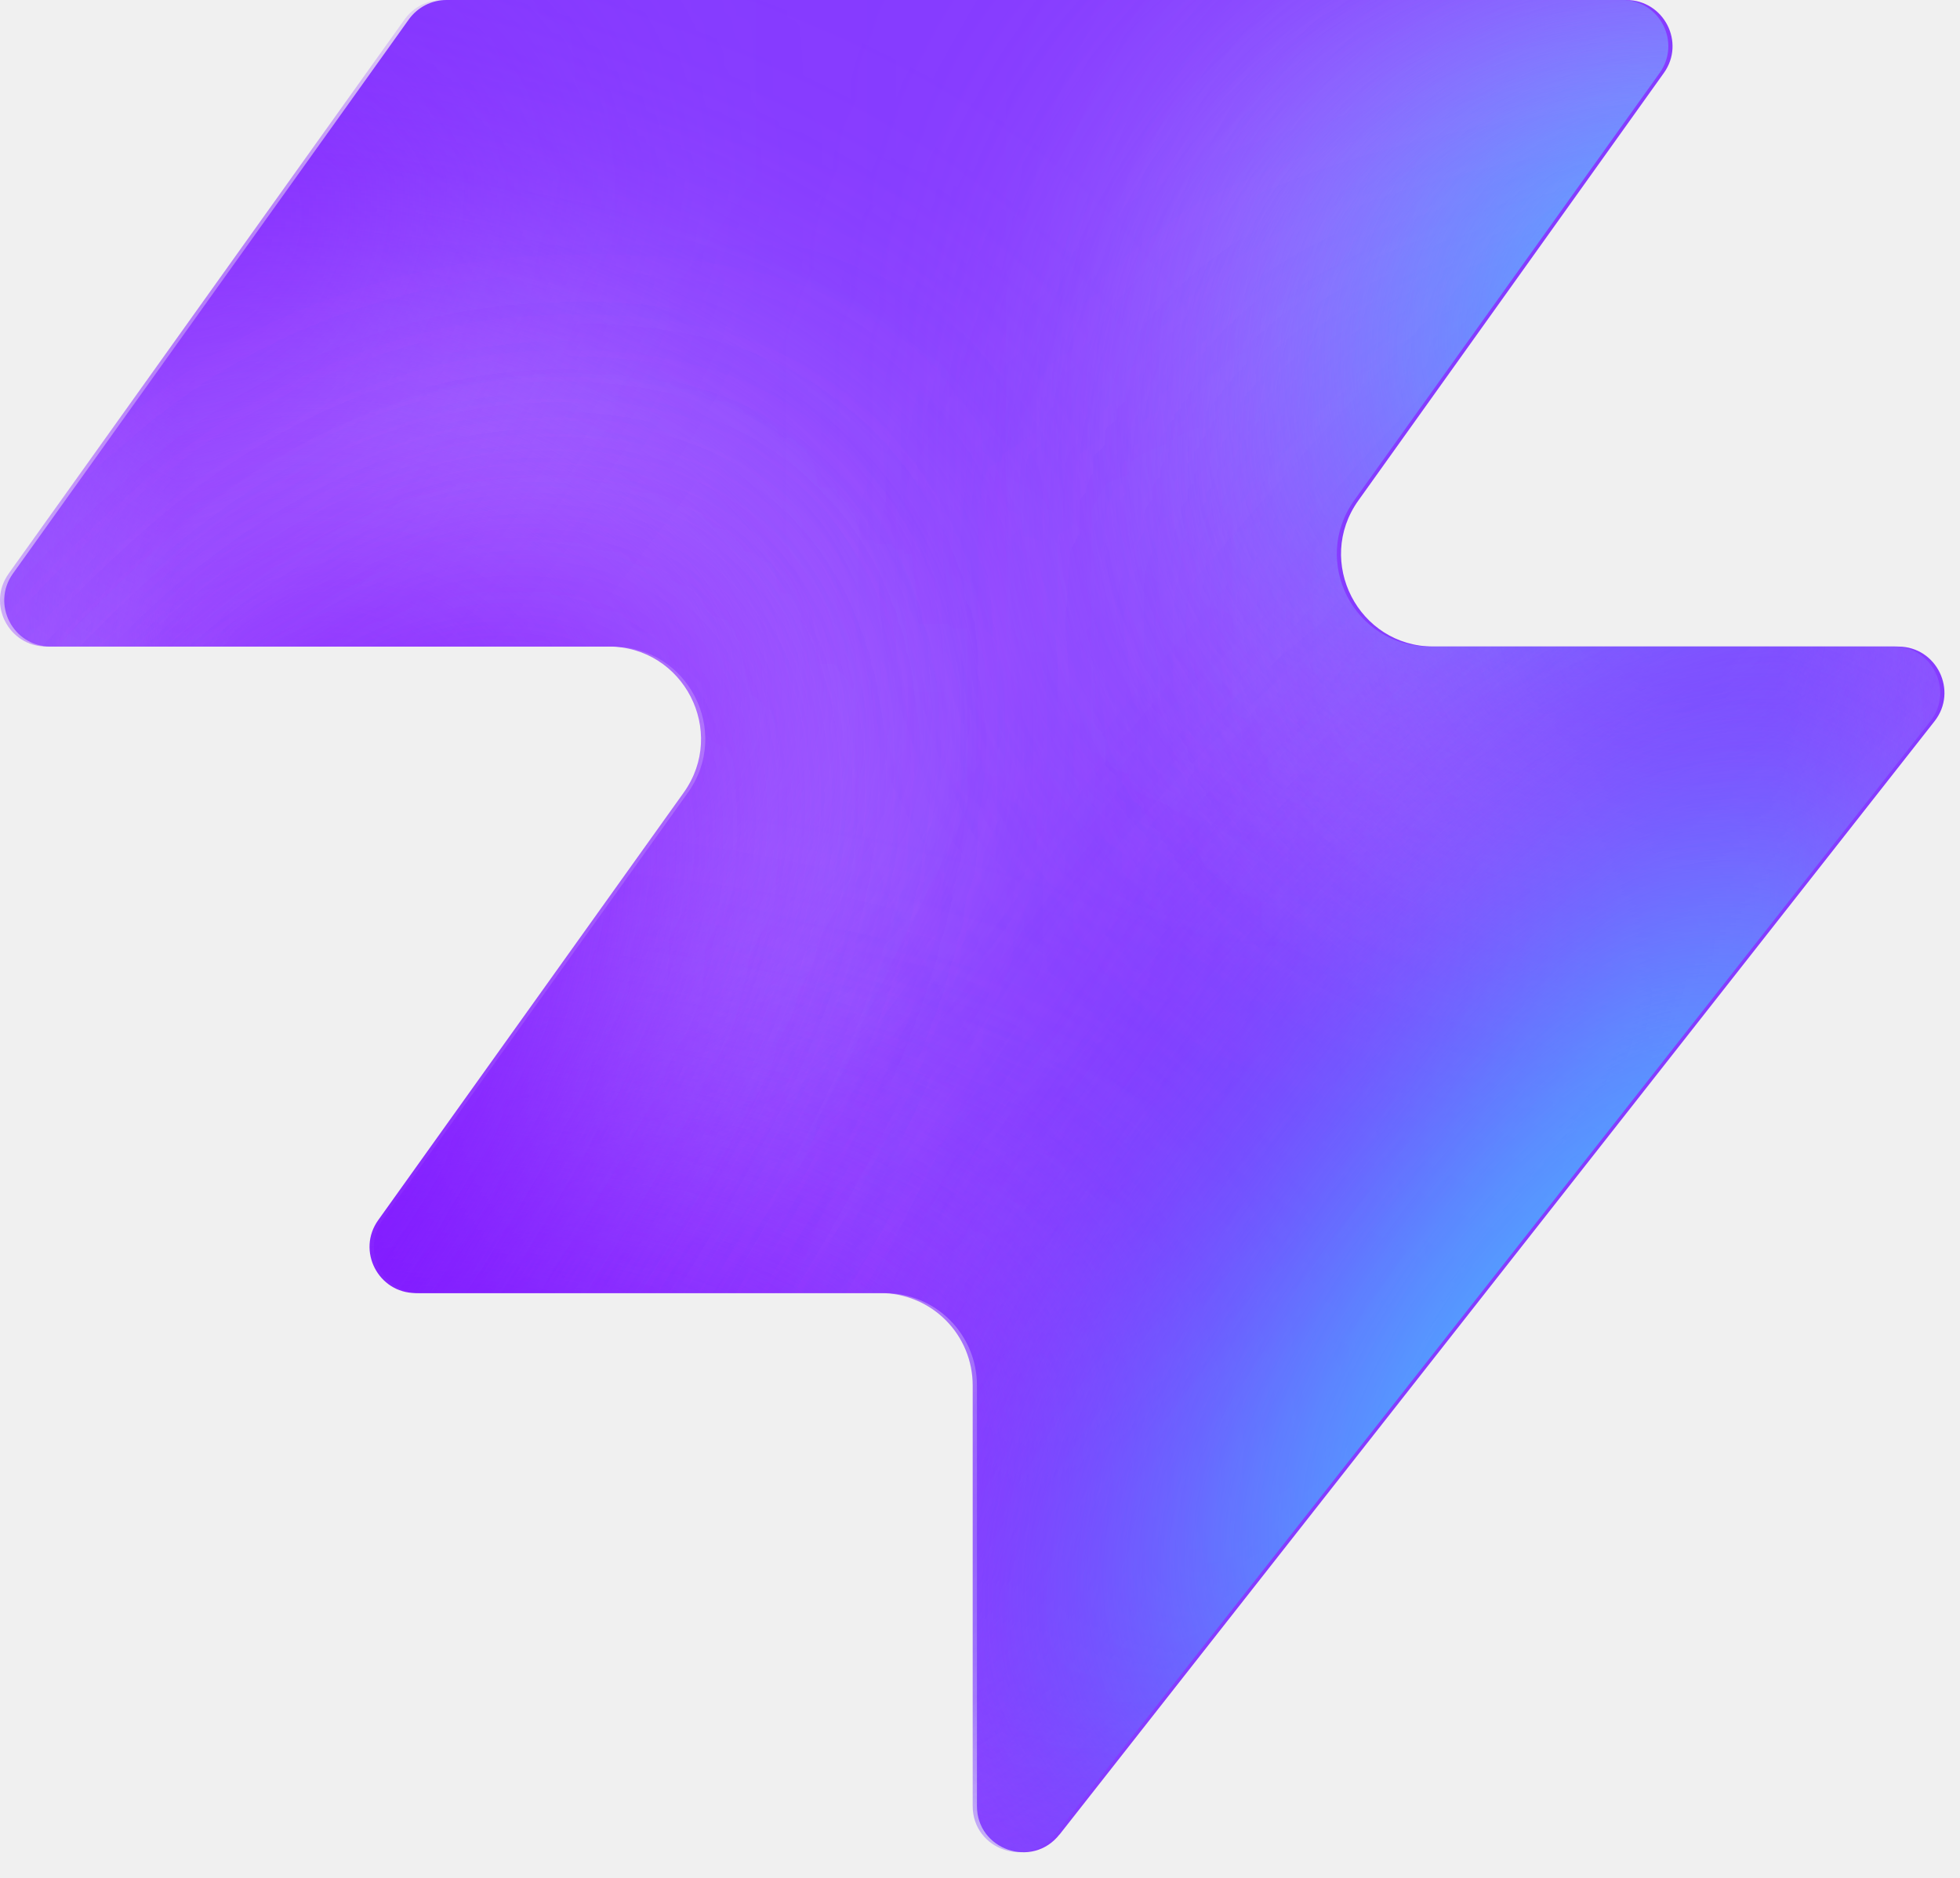
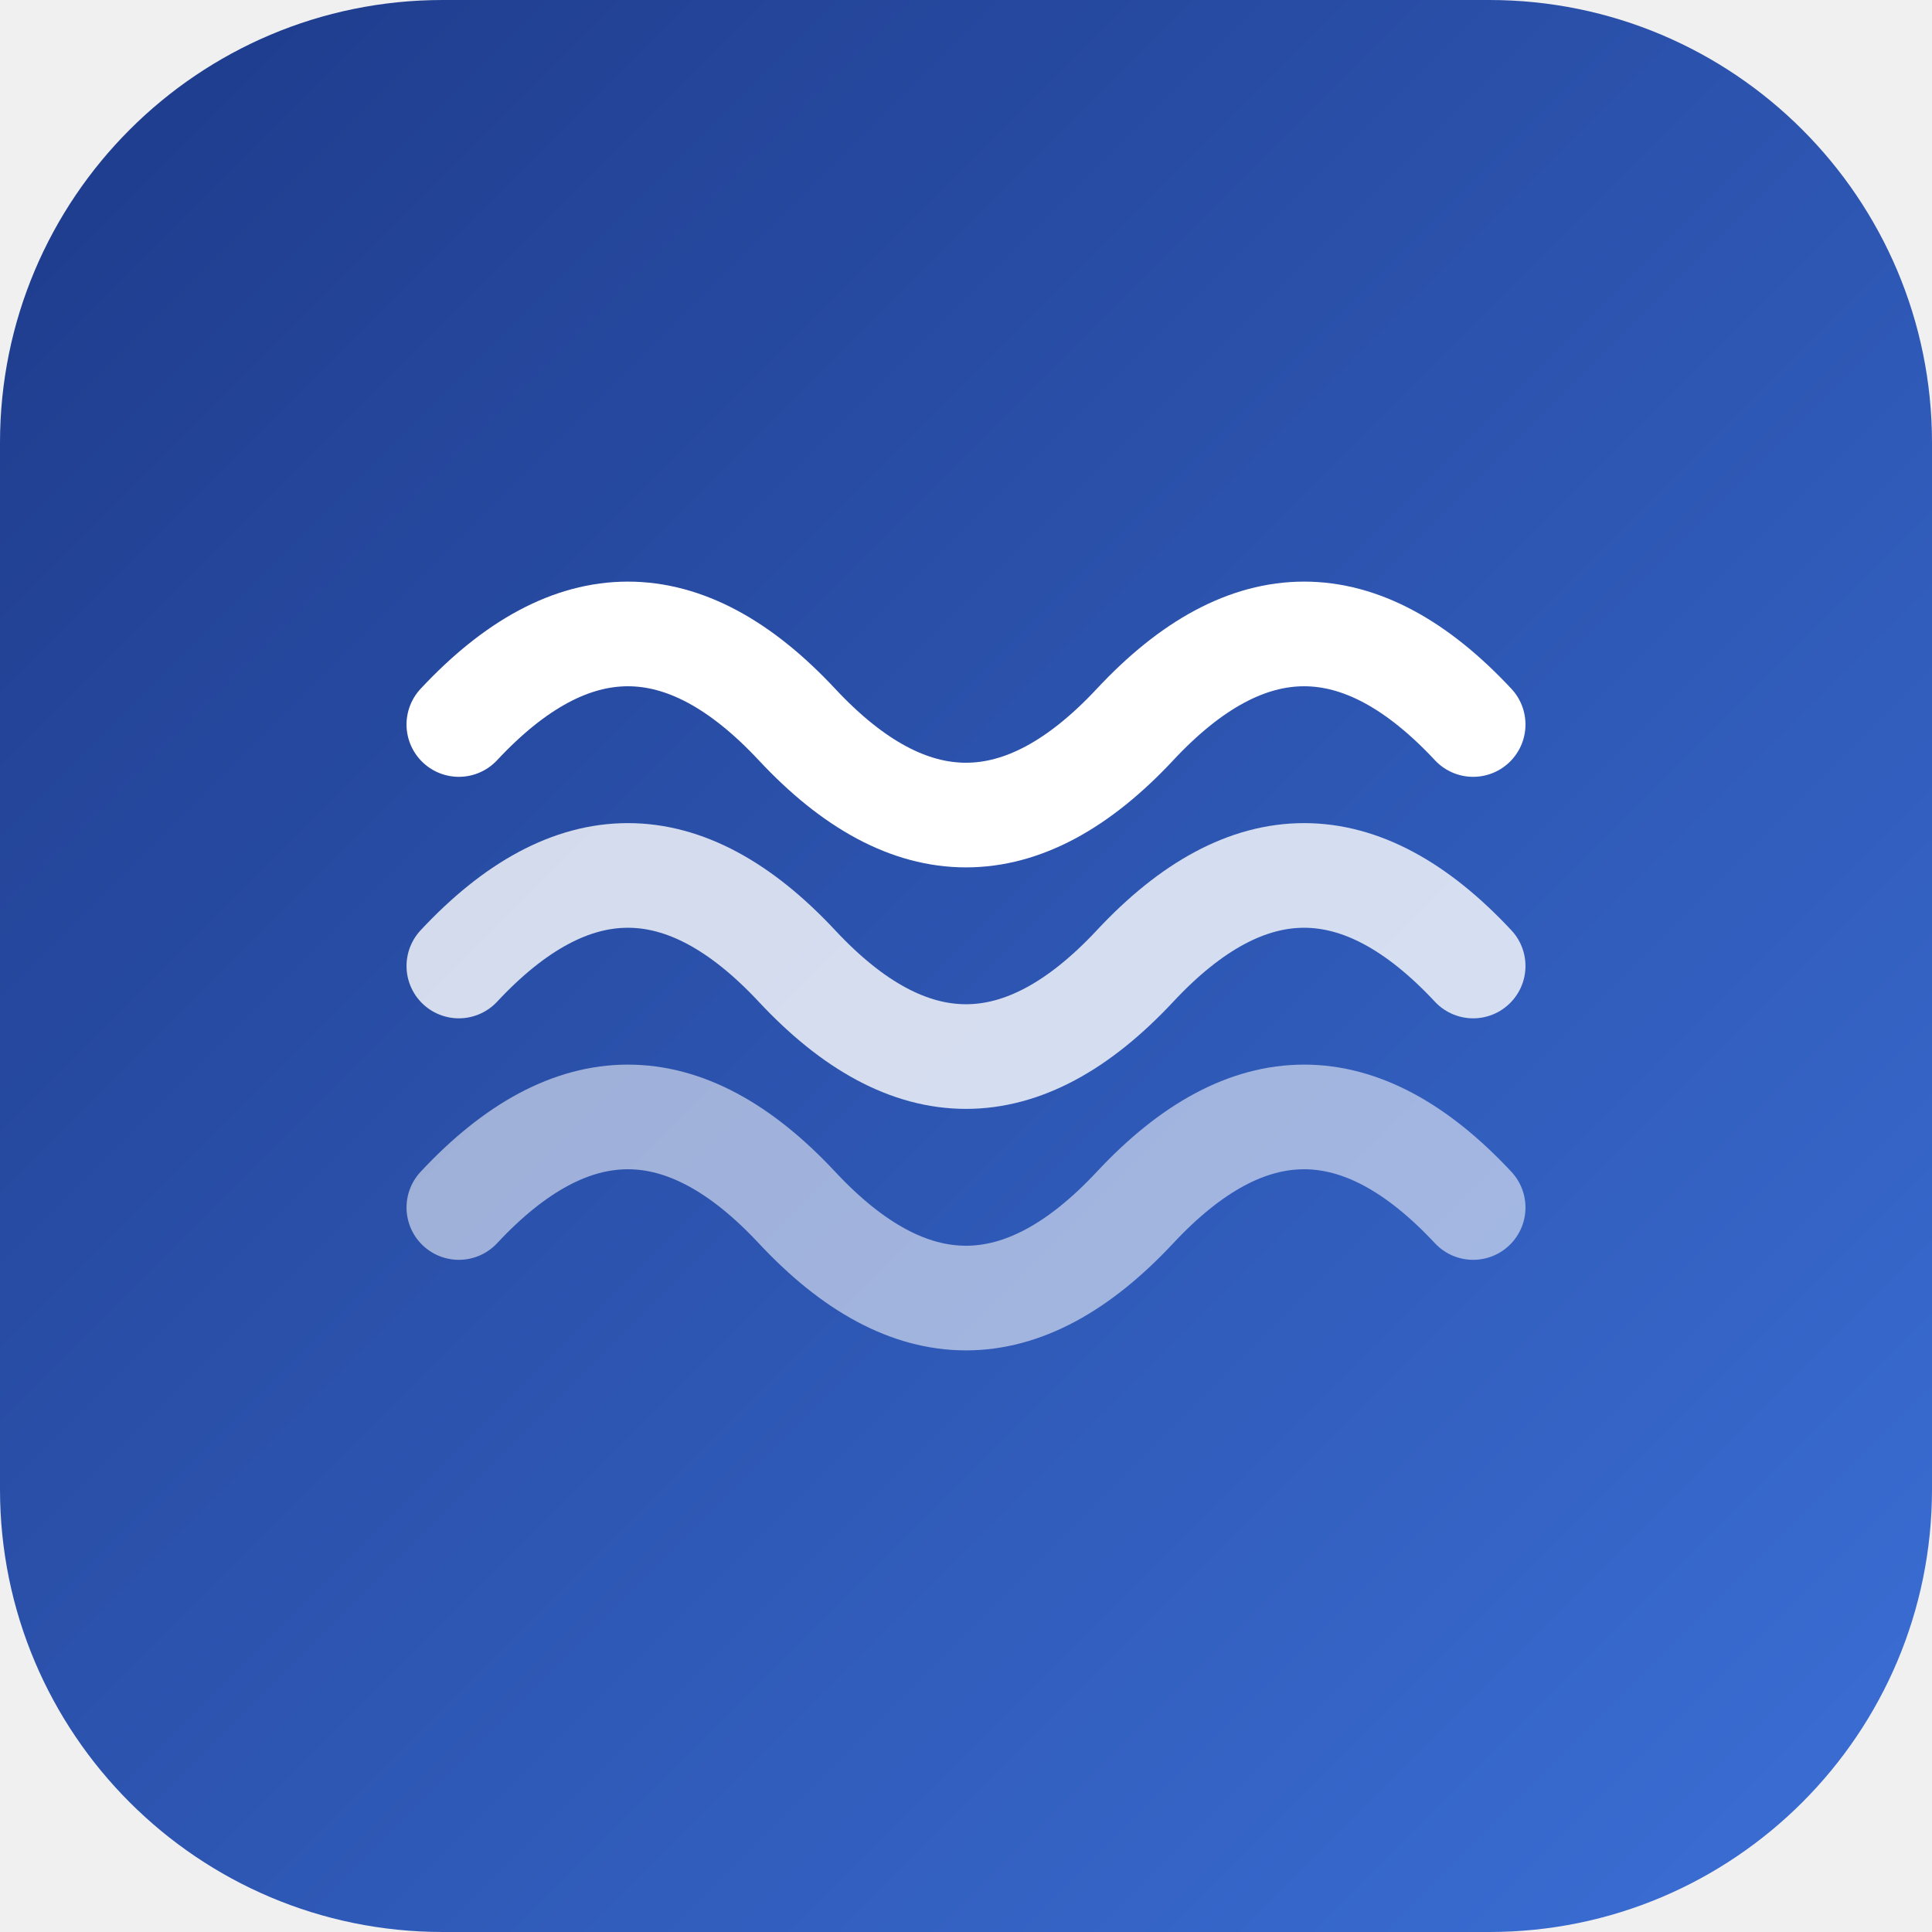
- <svg xmlns="http://www.w3.org/2000/svg" width="48" height="46" fill="none" viewBox="0 0 48 46">
-   <path fill="#863bff" d="M25.946 44.938c-.664.845-2.021.375-2.021-.698V33.937a2.26 2.26 0 0 0-2.262-2.262H10.287c-.92 0-1.456-1.04-.92-1.788l7.48-10.471c1.07-1.497 0-3.578-1.842-3.578H1.237c-.92 0-1.456-1.04-.92-1.788L10.013.474c.214-.297.556-.474.92-.474h28.894c.92 0 1.456 1.04.92 1.788l-7.48 10.471c-1.07 1.498 0 3.579 1.842 3.579h11.377c.943 0 1.473 1.088.89 1.83L25.947 44.94z" style="fill:#863bff;fill:color(display-p3 .525 .23 1);fill-opacity:1" />
-   <mask id="a" width="48" height="46" x="0" y="0" maskUnits="userSpaceOnUse" style="mask-type:alpha">
-     <path fill="#000" d="M25.842 44.938c-.664.844-2.021.375-2.021-.698V33.937a2.26 2.26 0 0 0-2.262-2.262H10.183c-.92 0-1.456-1.04-.92-1.788l7.48-10.471c1.07-1.498 0-3.579-1.842-3.579H1.133c-.92 0-1.456-1.04-.92-1.787L9.91.473c.214-.297.556-.474.92-.474h28.894c.92 0 1.456 1.04.92 1.788l-7.48 10.471c-1.07 1.498 0 3.578 1.842 3.578h11.377c.943 0 1.473 1.088.89 1.832L25.843 44.94z" style="fill:#000;fill-opacity:1" />
-   </mask>
-   <g mask="url(#a)">
-     <g filter="url(#b)">
-       <ellipse cx="5.508" cy="14.704" fill="#ede6ff" rx="5.508" ry="14.704" style="fill:#ede6ff;fill:color(display-p3 .927 .903 1);fill-opacity:1" transform="matrix(.00324 1 1 -.00324 -4.47 31.516)" />
-     </g>
-     <g filter="url(#c)">
-       <ellipse cx="10.399" cy="29.851" fill="#ede6ff" rx="10.399" ry="29.851" style="fill:#ede6ff;fill:color(display-p3 .927 .903 1);fill-opacity:1" transform="matrix(.00324 1 1 -.00324 -39.328 7.883)" />
-     </g>
-     <g filter="url(#d)">
-       <ellipse cx="5.508" cy="30.487" fill="#7e14ff" rx="5.508" ry="30.487" style="fill:#7e14ff;fill:color(display-p3 .492 .077 1);fill-opacity:1" transform="rotate(89.814 -25.913 -14.639)scale(1 -1)" />
-     </g>
-     <g filter="url(#e)">
-       <ellipse cx="5.508" cy="30.599" fill="#7e14ff" rx="5.508" ry="30.599" style="fill:#7e14ff;fill:color(display-p3 .492 .077 1);fill-opacity:1" transform="rotate(89.814 -32.644 -3.334)scale(1 -1)" />
-     </g>
-     <g filter="url(#f)">
-       <ellipse cx="5.508" cy="30.599" fill="#7e14ff" rx="5.508" ry="30.599" style="fill:#7e14ff;fill:color(display-p3 .492 .077 1);fill-opacity:1" transform="matrix(.00324 1 1 -.00324 -34.34 30.47)" />
-     </g>
-     <g filter="url(#g)">
-       <ellipse cx="14.072" cy="22.078" fill="#ede6ff" rx="14.072" ry="22.078" style="fill:#ede6ff;fill:color(display-p3 .927 .903 1);fill-opacity:1" transform="rotate(93.35 24.506 48.493)scale(-1 1)" />
-     </g>
-     <g filter="url(#h)">
-       <ellipse cx="3.47" cy="21.501" fill="#7e14ff" rx="3.47" ry="21.501" style="fill:#7e14ff;fill:color(display-p3 .492 .077 1);fill-opacity:1" transform="rotate(89.009 28.708 47.59)scale(-1 1)" />
-     </g>
-     <g filter="url(#i)">
-       <ellipse cx="3.47" cy="21.501" fill="#7e14ff" rx="3.47" ry="21.501" style="fill:#7e14ff;fill:color(display-p3 .492 .077 1);fill-opacity:1" transform="rotate(89.009 28.708 47.59)scale(-1 1)" />
-     </g>
-     <g filter="url(#j)">
-       <ellipse cx=".387" cy="8.972" fill="#7e14ff" rx="4.407" ry="29.108" style="fill:#7e14ff;fill:color(display-p3 .492 .077 1);fill-opacity:1" transform="rotate(39.51 .387 8.972)" />
-     </g>
-     <g filter="url(#k)">
-       <ellipse cx="47.523" cy="-6.092" fill="#7e14ff" rx="4.407" ry="29.108" style="fill:#7e14ff;fill:color(display-p3 .492 .077 1);fill-opacity:1" transform="rotate(37.892 47.523 -6.092)" />
-     </g>
-     <g filter="url(#l)">
-       <ellipse cx="41.412" cy="6.333" fill="#47bfff" rx="5.971" ry="9.665" style="fill:#47bfff;fill:color(display-p3 .28 .748 1);fill-opacity:1" transform="rotate(37.892 41.412 6.333)" />
-     </g>
-     <g filter="url(#m)">
-       <ellipse cx="-1.879" cy="38.332" fill="#7e14ff" rx="4.407" ry="29.108" style="fill:#7e14ff;fill:color(display-p3 .492 .077 1);fill-opacity:1" transform="rotate(37.892 -1.88 38.332)" />
-     </g>
-     <g filter="url(#n)">
-       <ellipse cx="-1.879" cy="38.332" fill="#7e14ff" rx="4.407" ry="29.108" style="fill:#7e14ff;fill:color(display-p3 .492 .077 1);fill-opacity:1" transform="rotate(37.892 -1.88 38.332)" />
-     </g>
-     <g filter="url(#o)">
-       <ellipse cx="35.651" cy="29.907" fill="#7e14ff" rx="4.407" ry="29.108" style="fill:#7e14ff;fill:color(display-p3 .492 .077 1);fill-opacity:1" transform="rotate(37.892 35.651 29.907)" />
-     </g>
-     <g filter="url(#p)">
-       <ellipse cx="38.418" cy="32.4" fill="#47bfff" rx="5.971" ry="15.297" style="fill:#47bfff;fill:color(display-p3 .28 .748 1);fill-opacity:1" transform="rotate(37.892 38.418 32.4)" />
-     </g>
+ <svg xmlns="http://www.w3.org/2000/svg" viewBox="0 0 48 48" fill="none">
+   <defs>
+     <linearGradient id="virta-bg" x1="0" y1="0" x2="48" y2="48" gradientUnits="userSpaceOnUse">
+       <stop stop-color="#1e3a8a" />
+       <stop offset="1" stop-color="#3b6fd6" />
+     </linearGradient>
+   </defs>
+   <rect width="48" height="48" rx="11" fill="url(#virta-bg)" />
+   <g stroke="#ffffff" stroke-width="2.6" stroke-linecap="round">
+     <path d="M11.4 18c2.8-3 5.6-3 8.4 0s5.6 3 8.4 0 5.6-3 8.4 0" opacity="1" />
+     <path d="M11.4 24c2.8-3 5.6-3 8.4 0s5.6 3 8.4 0 5.6-3 8.4 0" opacity="0.8" />
+     <path d="M11.4 30c2.8-3 5.6-3 8.4 0s5.6 3 8.4 0 5.6-3 8.4 0" opacity="0.55" />
  </g>
-   <defs>
-     <filter id="b" width="60.045" height="41.654" x="-19.77" y="16.149" color-interpolation-filters="sRGB" filterUnits="userSpaceOnUse">
-       <feFlood flood-opacity="0" result="BackgroundImageFix" />
-       <feBlend in="SourceGraphic" in2="BackgroundImageFix" result="shape" />
-       <feGaussianBlur result="effect1_foregroundBlur_2002_17158" stdDeviation="7.659" />
-     </filter>
-     <filter id="c" width="90.34" height="51.437" x="-54.613" y="-7.533" color-interpolation-filters="sRGB" filterUnits="userSpaceOnUse">
-       <feFlood flood-opacity="0" result="BackgroundImageFix" />
-       <feBlend in="SourceGraphic" in2="BackgroundImageFix" result="shape" />
-       <feGaussianBlur result="effect1_foregroundBlur_2002_17158" stdDeviation="7.659" />
-     </filter>
-     <filter id="d" width="79.355" height="29.4" x="-49.64" y="2.03" color-interpolation-filters="sRGB" filterUnits="userSpaceOnUse">
-       <feFlood flood-opacity="0" result="BackgroundImageFix" />
-       <feBlend in="SourceGraphic" in2="BackgroundImageFix" result="shape" />
-       <feGaussianBlur result="effect1_foregroundBlur_2002_17158" stdDeviation="4.596" />
-     </filter>
-     <filter id="e" width="79.579" height="29.4" x="-45.045" y="20.029" color-interpolation-filters="sRGB" filterUnits="userSpaceOnUse">
-       <feFlood flood-opacity="0" result="BackgroundImageFix" />
-       <feBlend in="SourceGraphic" in2="BackgroundImageFix" result="shape" />
-       <feGaussianBlur result="effect1_foregroundBlur_2002_17158" stdDeviation="4.596" />
-     </filter>
-     <filter id="f" width="79.579" height="29.4" x="-43.513" y="21.178" color-interpolation-filters="sRGB" filterUnits="userSpaceOnUse">
-       <feFlood flood-opacity="0" result="BackgroundImageFix" />
-       <feBlend in="SourceGraphic" in2="BackgroundImageFix" result="shape" />
-       <feGaussianBlur result="effect1_foregroundBlur_2002_17158" stdDeviation="4.596" />
-     </filter>
-     <filter id="g" width="74.749" height="58.852" x="15.756" y="-17.901" color-interpolation-filters="sRGB" filterUnits="userSpaceOnUse">
-       <feFlood flood-opacity="0" result="BackgroundImageFix" />
-       <feBlend in="SourceGraphic" in2="BackgroundImageFix" result="shape" />
-       <feGaussianBlur result="effect1_foregroundBlur_2002_17158" stdDeviation="7.659" />
-     </filter>
-     <filter id="h" width="61.377" height="25.362" x="23.548" y="2.284" color-interpolation-filters="sRGB" filterUnits="userSpaceOnUse">
-       <feFlood flood-opacity="0" result="BackgroundImageFix" />
-       <feBlend in="SourceGraphic" in2="BackgroundImageFix" result="shape" />
-       <feGaussianBlur result="effect1_foregroundBlur_2002_17158" stdDeviation="4.596" />
-     </filter>
-     <filter id="i" width="61.377" height="25.362" x="23.548" y="2.284" color-interpolation-filters="sRGB" filterUnits="userSpaceOnUse">
-       <feFlood flood-opacity="0" result="BackgroundImageFix" />
-       <feBlend in="SourceGraphic" in2="BackgroundImageFix" result="shape" />
-       <feGaussianBlur result="effect1_foregroundBlur_2002_17158" stdDeviation="4.596" />
-     </filter>
-     <filter id="j" width="56.045" height="63.649" x="-27.636" y="-22.853" color-interpolation-filters="sRGB" filterUnits="userSpaceOnUse">
-       <feFlood flood-opacity="0" result="BackgroundImageFix" />
-       <feBlend in="SourceGraphic" in2="BackgroundImageFix" result="shape" />
-       <feGaussianBlur result="effect1_foregroundBlur_2002_17158" stdDeviation="4.596" />
-     </filter>
-     <filter id="k" width="54.814" height="64.646" x="20.116" y="-38.415" color-interpolation-filters="sRGB" filterUnits="userSpaceOnUse">
-       <feFlood flood-opacity="0" result="BackgroundImageFix" />
-       <feBlend in="SourceGraphic" in2="BackgroundImageFix" result="shape" />
-       <feGaussianBlur result="effect1_foregroundBlur_2002_17158" stdDeviation="4.596" />
-     </filter>
-     <filter id="l" width="33.541" height="35.313" x="24.641" y="-11.323" color-interpolation-filters="sRGB" filterUnits="userSpaceOnUse">
-       <feFlood flood-opacity="0" result="BackgroundImageFix" />
-       <feBlend in="SourceGraphic" in2="BackgroundImageFix" result="shape" />
-       <feGaussianBlur result="effect1_foregroundBlur_2002_17158" stdDeviation="4.596" />
-     </filter>
-     <filter id="m" width="54.814" height="64.646" x="-29.286" y="6.009" color-interpolation-filters="sRGB" filterUnits="userSpaceOnUse">
-       <feFlood flood-opacity="0" result="BackgroundImageFix" />
-       <feBlend in="SourceGraphic" in2="BackgroundImageFix" result="shape" />
-       <feGaussianBlur result="effect1_foregroundBlur_2002_17158" stdDeviation="4.596" />
-     </filter>
-     <filter id="n" width="54.814" height="64.646" x="-29.286" y="6.009" color-interpolation-filters="sRGB" filterUnits="userSpaceOnUse">
-       <feFlood flood-opacity="0" result="BackgroundImageFix" />
-       <feBlend in="SourceGraphic" in2="BackgroundImageFix" result="shape" />
-       <feGaussianBlur result="effect1_foregroundBlur_2002_17158" stdDeviation="4.596" />
-     </filter>
-     <filter id="o" width="54.814" height="64.646" x="8.244" y="-2.416" color-interpolation-filters="sRGB" filterUnits="userSpaceOnUse">
-       <feFlood flood-opacity="0" result="BackgroundImageFix" />
-       <feBlend in="SourceGraphic" in2="BackgroundImageFix" result="shape" />
-       <feGaussianBlur result="effect1_foregroundBlur_2002_17158" stdDeviation="4.596" />
-     </filter>
-     <filter id="p" width="39.409" height="43.623" x="18.713" y="10.588" color-interpolation-filters="sRGB" filterUnits="userSpaceOnUse">
-       <feFlood flood-opacity="0" result="BackgroundImageFix" />
-       <feBlend in="SourceGraphic" in2="BackgroundImageFix" result="shape" />
-       <feGaussianBlur result="effect1_foregroundBlur_2002_17158" stdDeviation="4.596" />
-     </filter>
-   </defs>
</svg>
